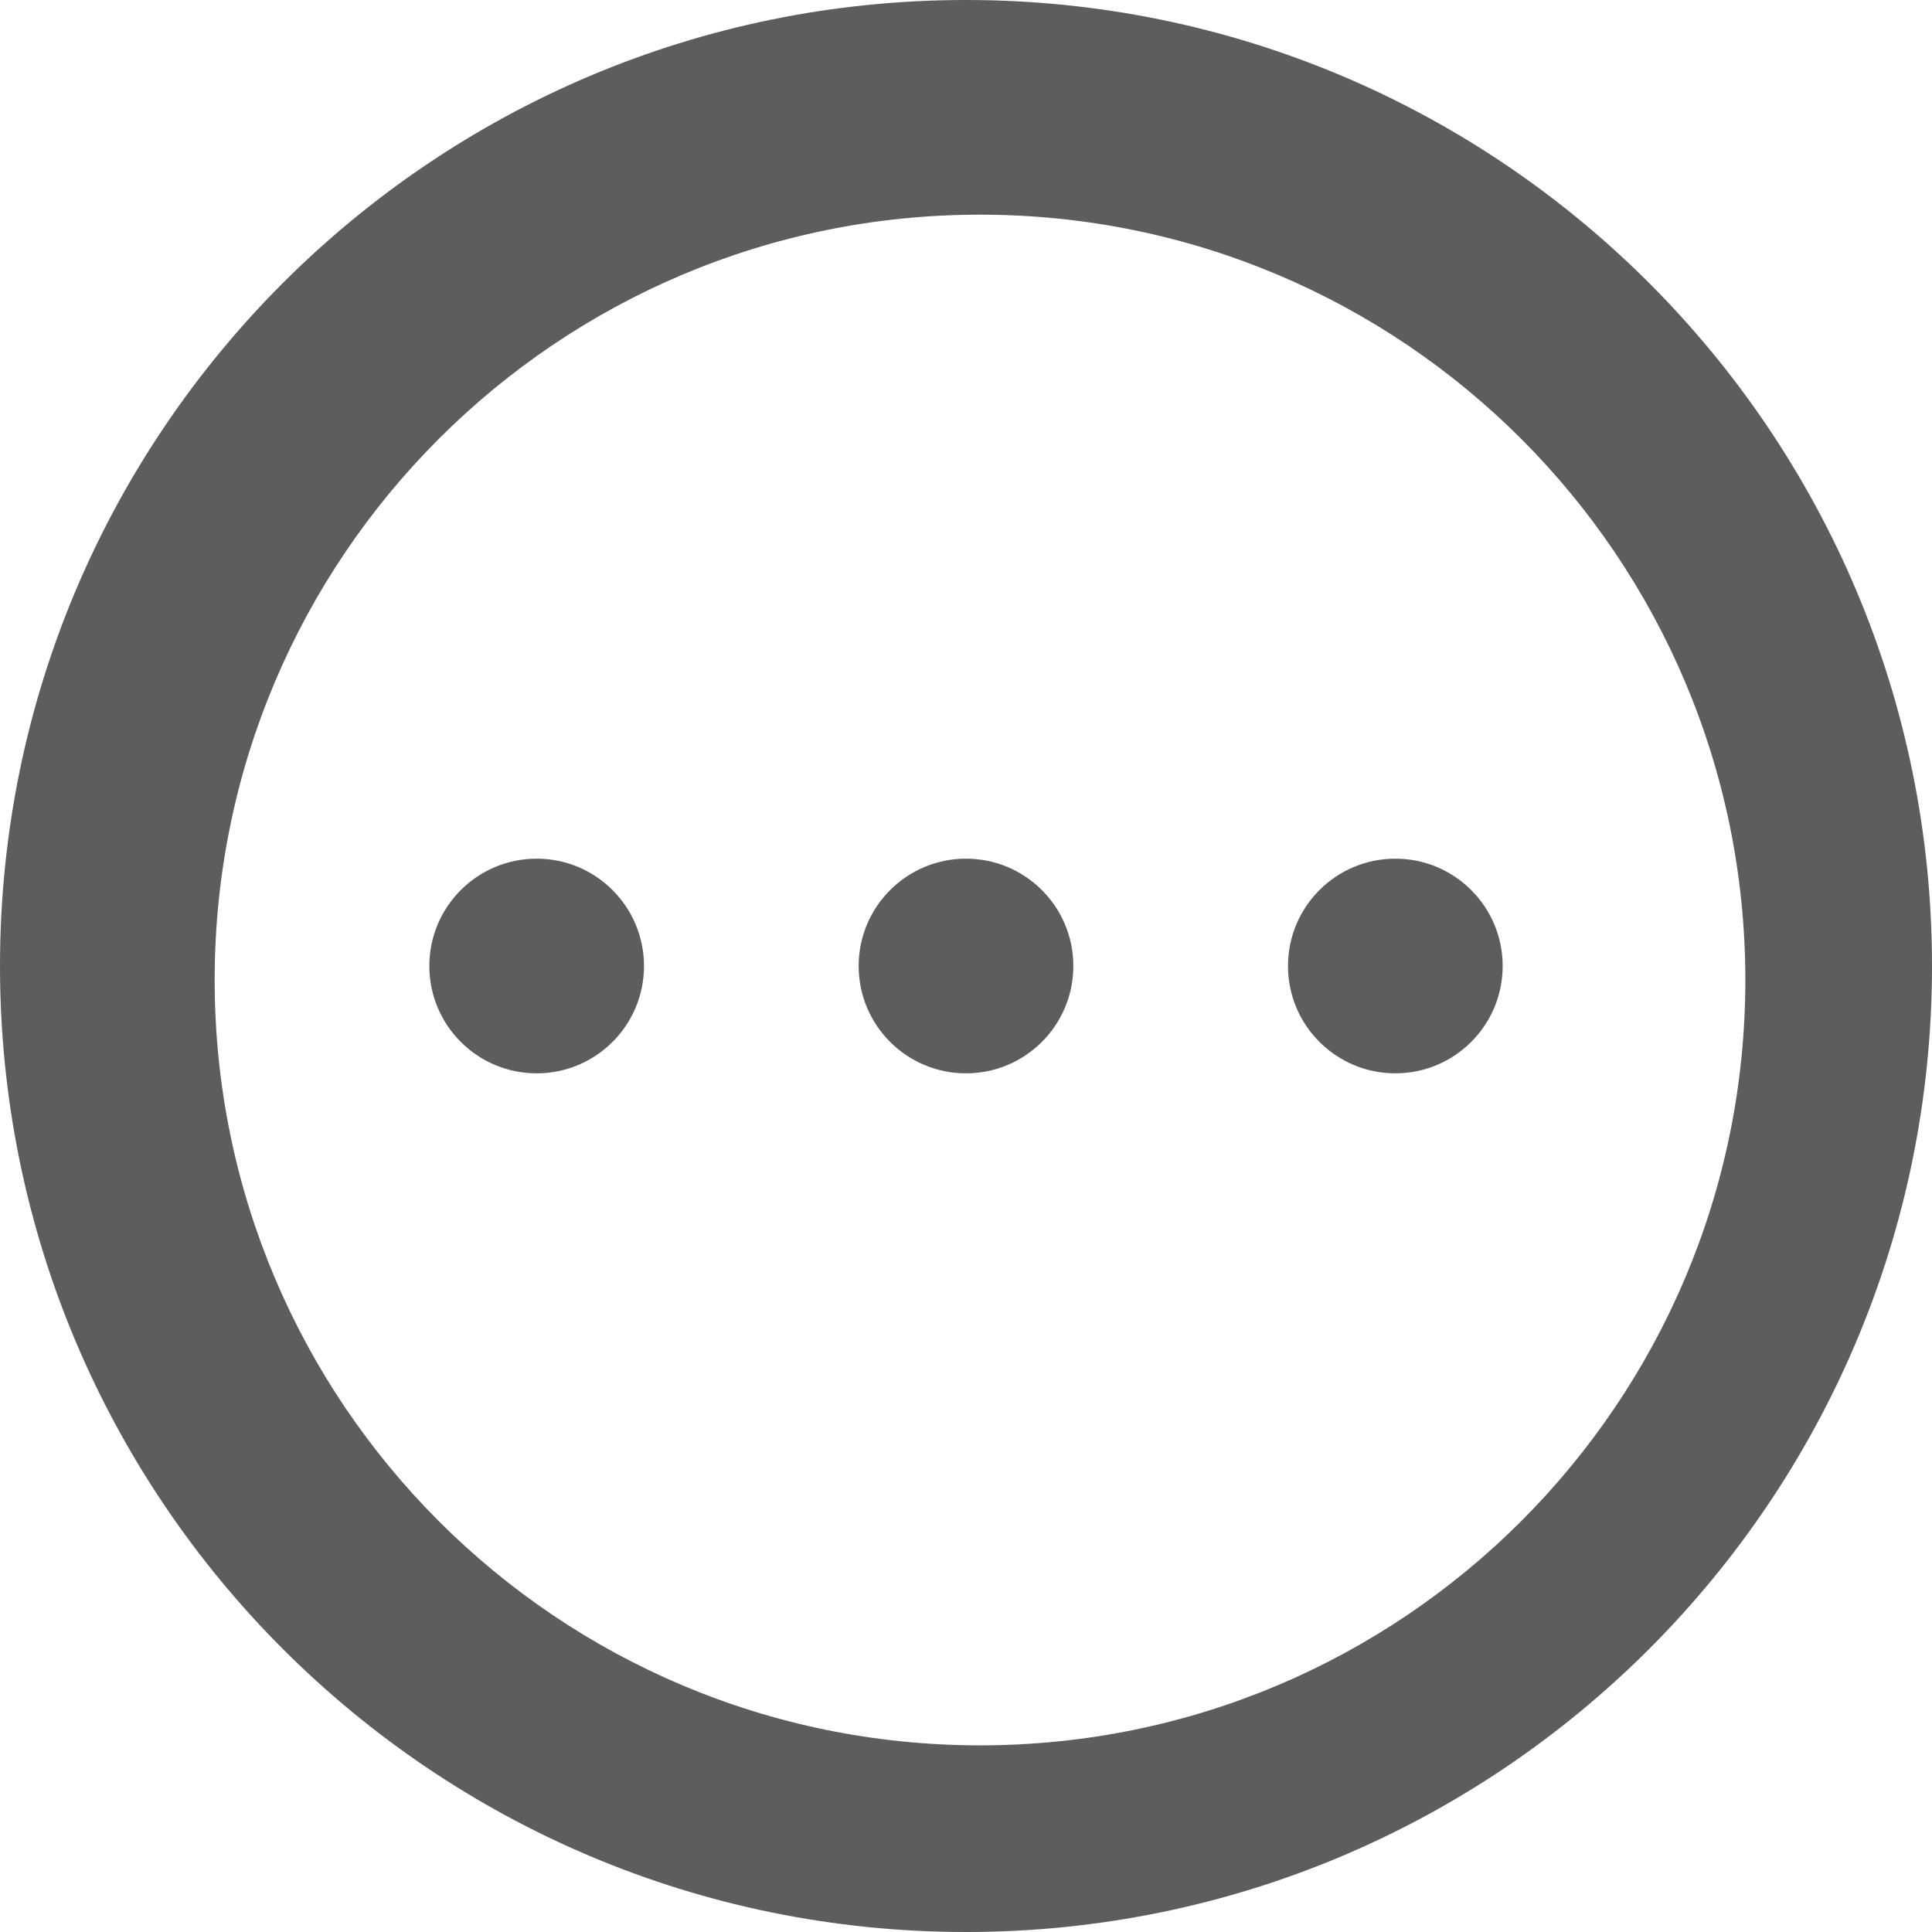
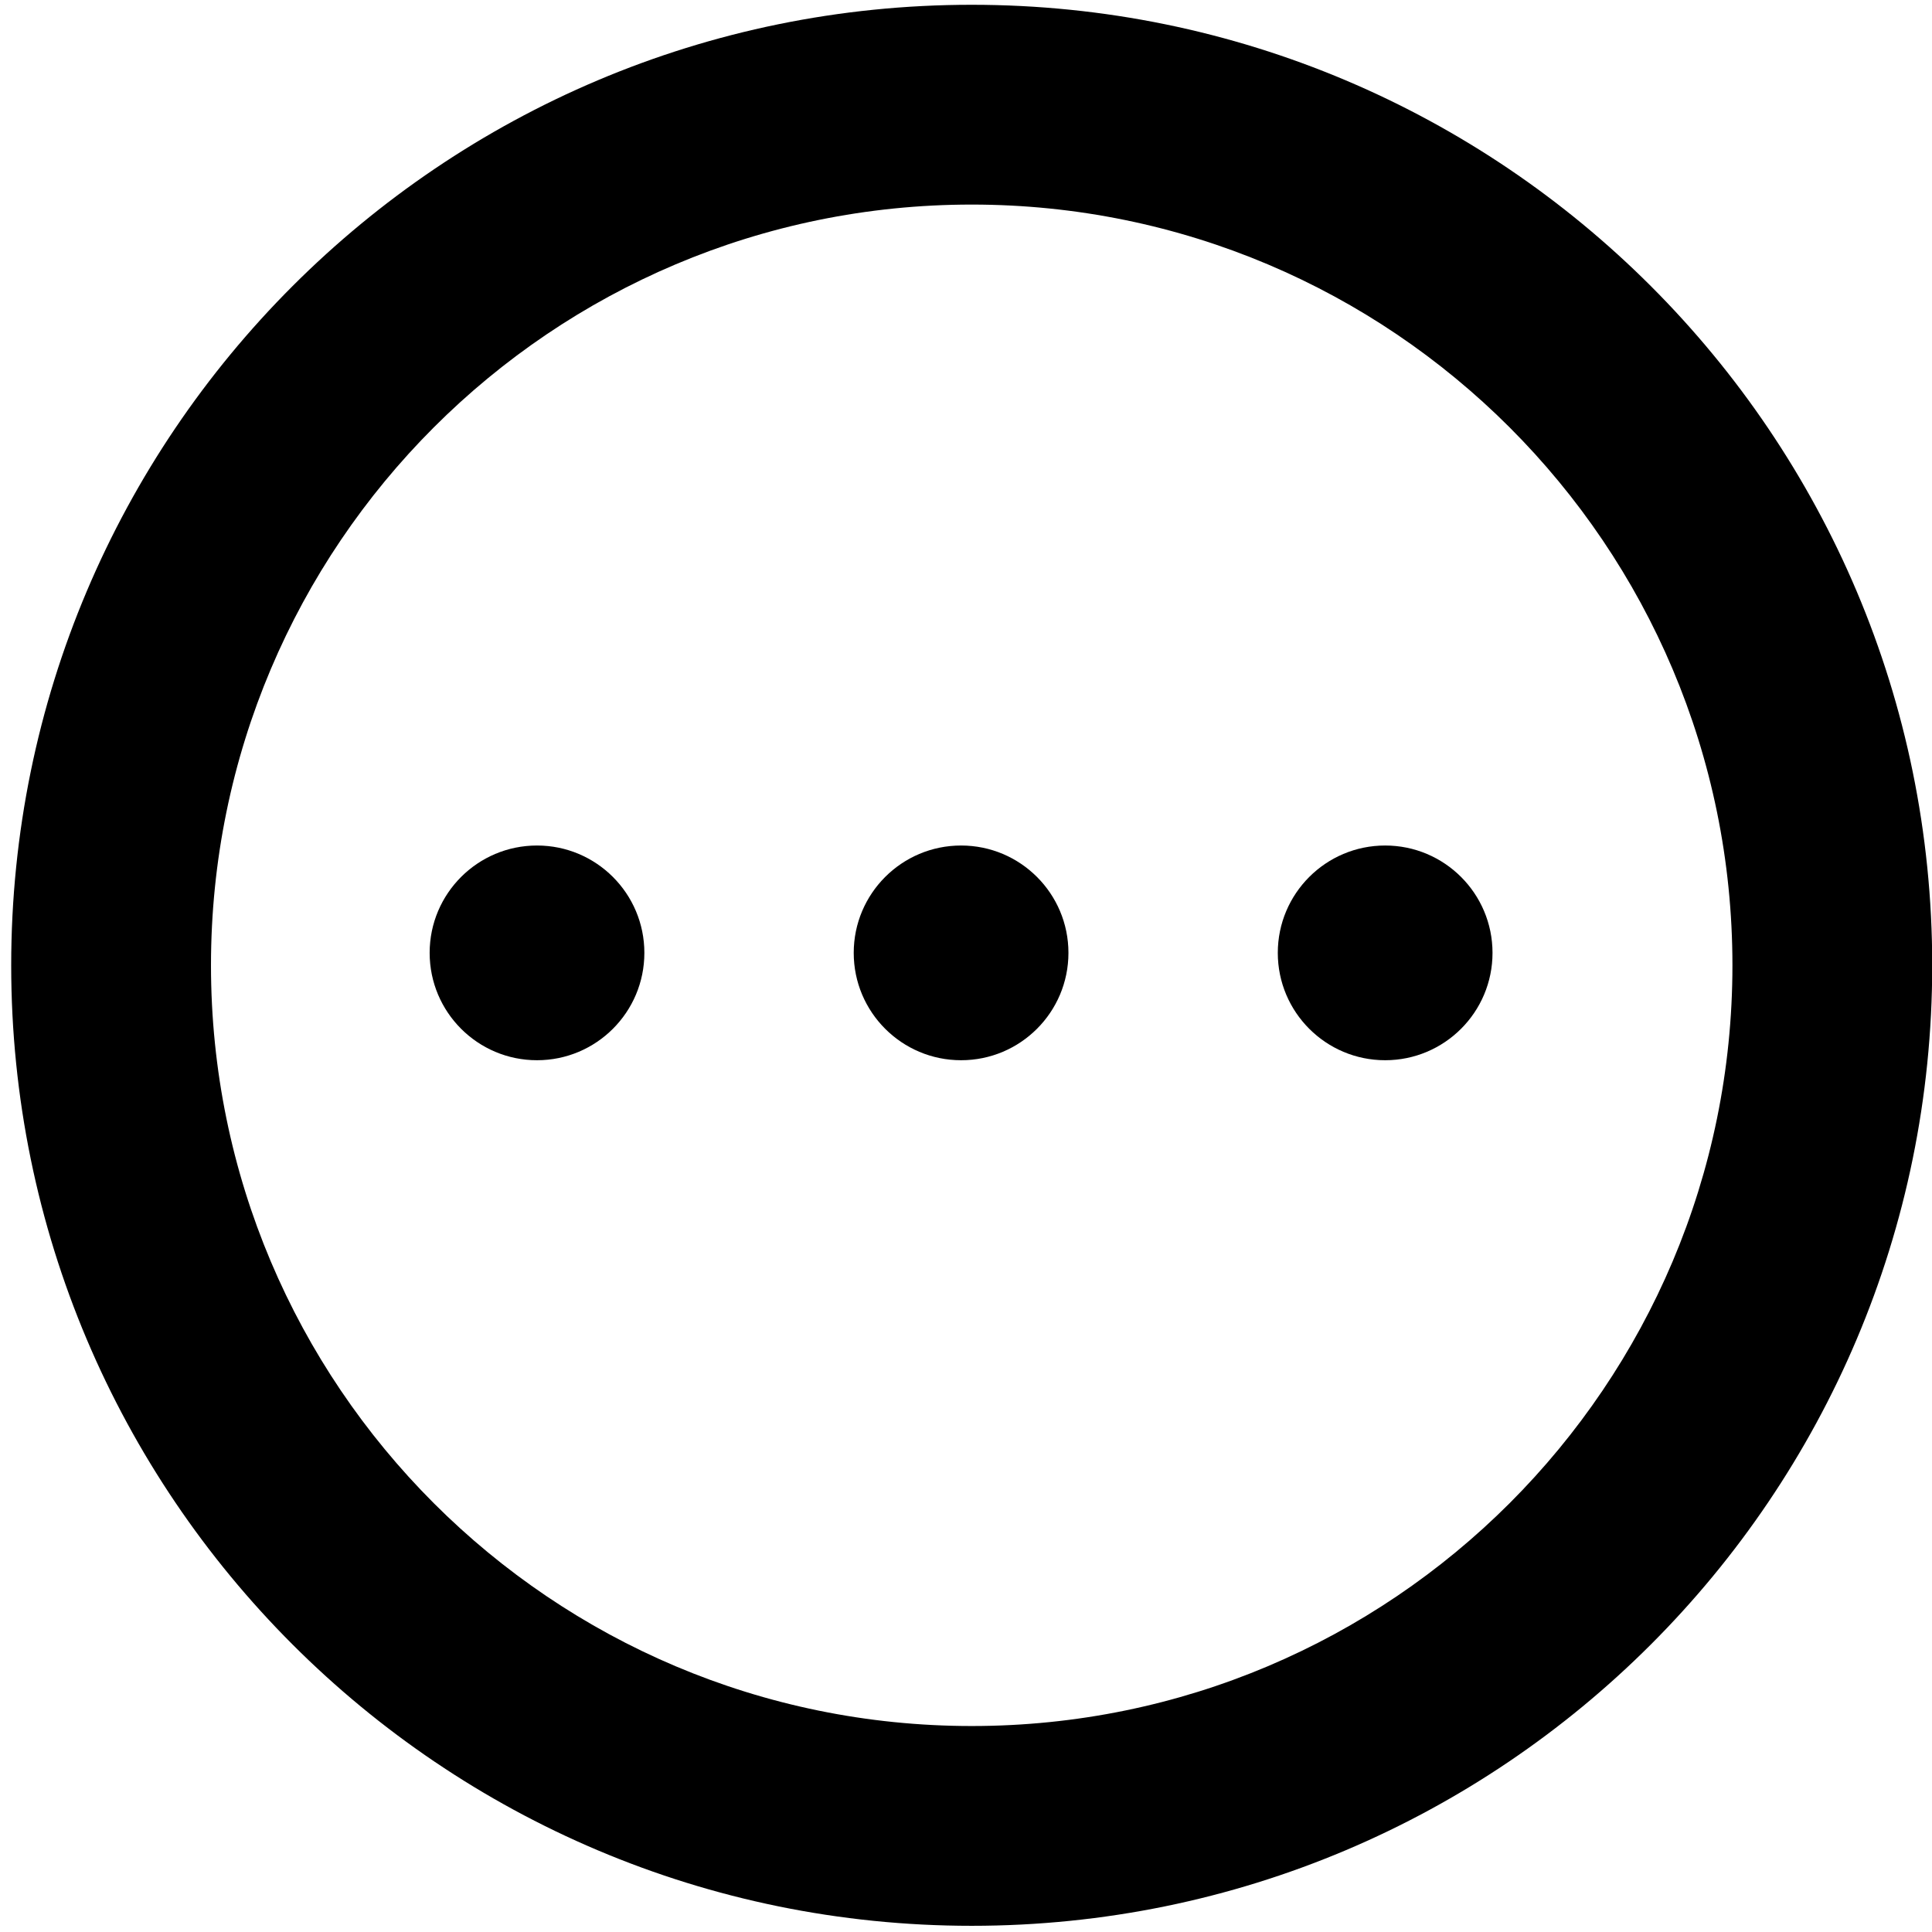
- <svg xmlns="http://www.w3.org/2000/svg" version="1.1" id="图层_1" x="0px" y="0px" width="36px" height="36px" viewBox="0 0 36 36" enable-background="new 0 0 36 36" xml:space="preserve">
-   <path fill="#5D5D5D" d="M18,0C8.059,0,0,8.059,0,18s8.059,18,18,18s18-8.059,18-18S27.941,0,18,0z M18.261,32.522  C10.385,32.522,4,26.137,4,18.261C4,10.385,10.385,4,18.261,4c7.876,0,14.261,6.385,14.261,14.261  C32.522,26.137,26.137,32.522,18.261,32.522z" />
-   <circle fill="#5D5D5D" cx="10" cy="18" r="2" />
-   <circle fill="#5D5D5D" cx="18" cy="18" r="2" />
-   <circle fill="#5D5D5D" cx="26" cy="18" r="2" />
+ <svg xmlns="http://www.w3.org/2000/svg" version="1.1" id="图层_4" x="0px" y="0px" width="44px" height="44px" viewBox="0 0 44 44" enable-background="new 0 0 44 44" xml:space="preserve">
+   <g>
+     <path d="M22.13,0.109c-12.081,0-21.875,9.794-21.875,21.875s9.794,21.875,21.875,21.875s21.875-9.794,21.875-21.875   S34.211,0.109,22.13,0.109z M22.13,39.309c-9.568,0-17.325-7.757-17.325-17.325c0-9.568,7.757-17.325,17.325-17.325   s17.325,7.757,17.325,17.325C39.455,31.552,31.698,39.309,22.13,39.309z" />
+     <circle cx="21.888" cy="21.701" r="2.445" />
+     <circle cx="12.23" cy="21.701" r="2.445" />
+     <circle cx="31.546" cy="21.701" r="2.445" />
+   </g>
</svg>
